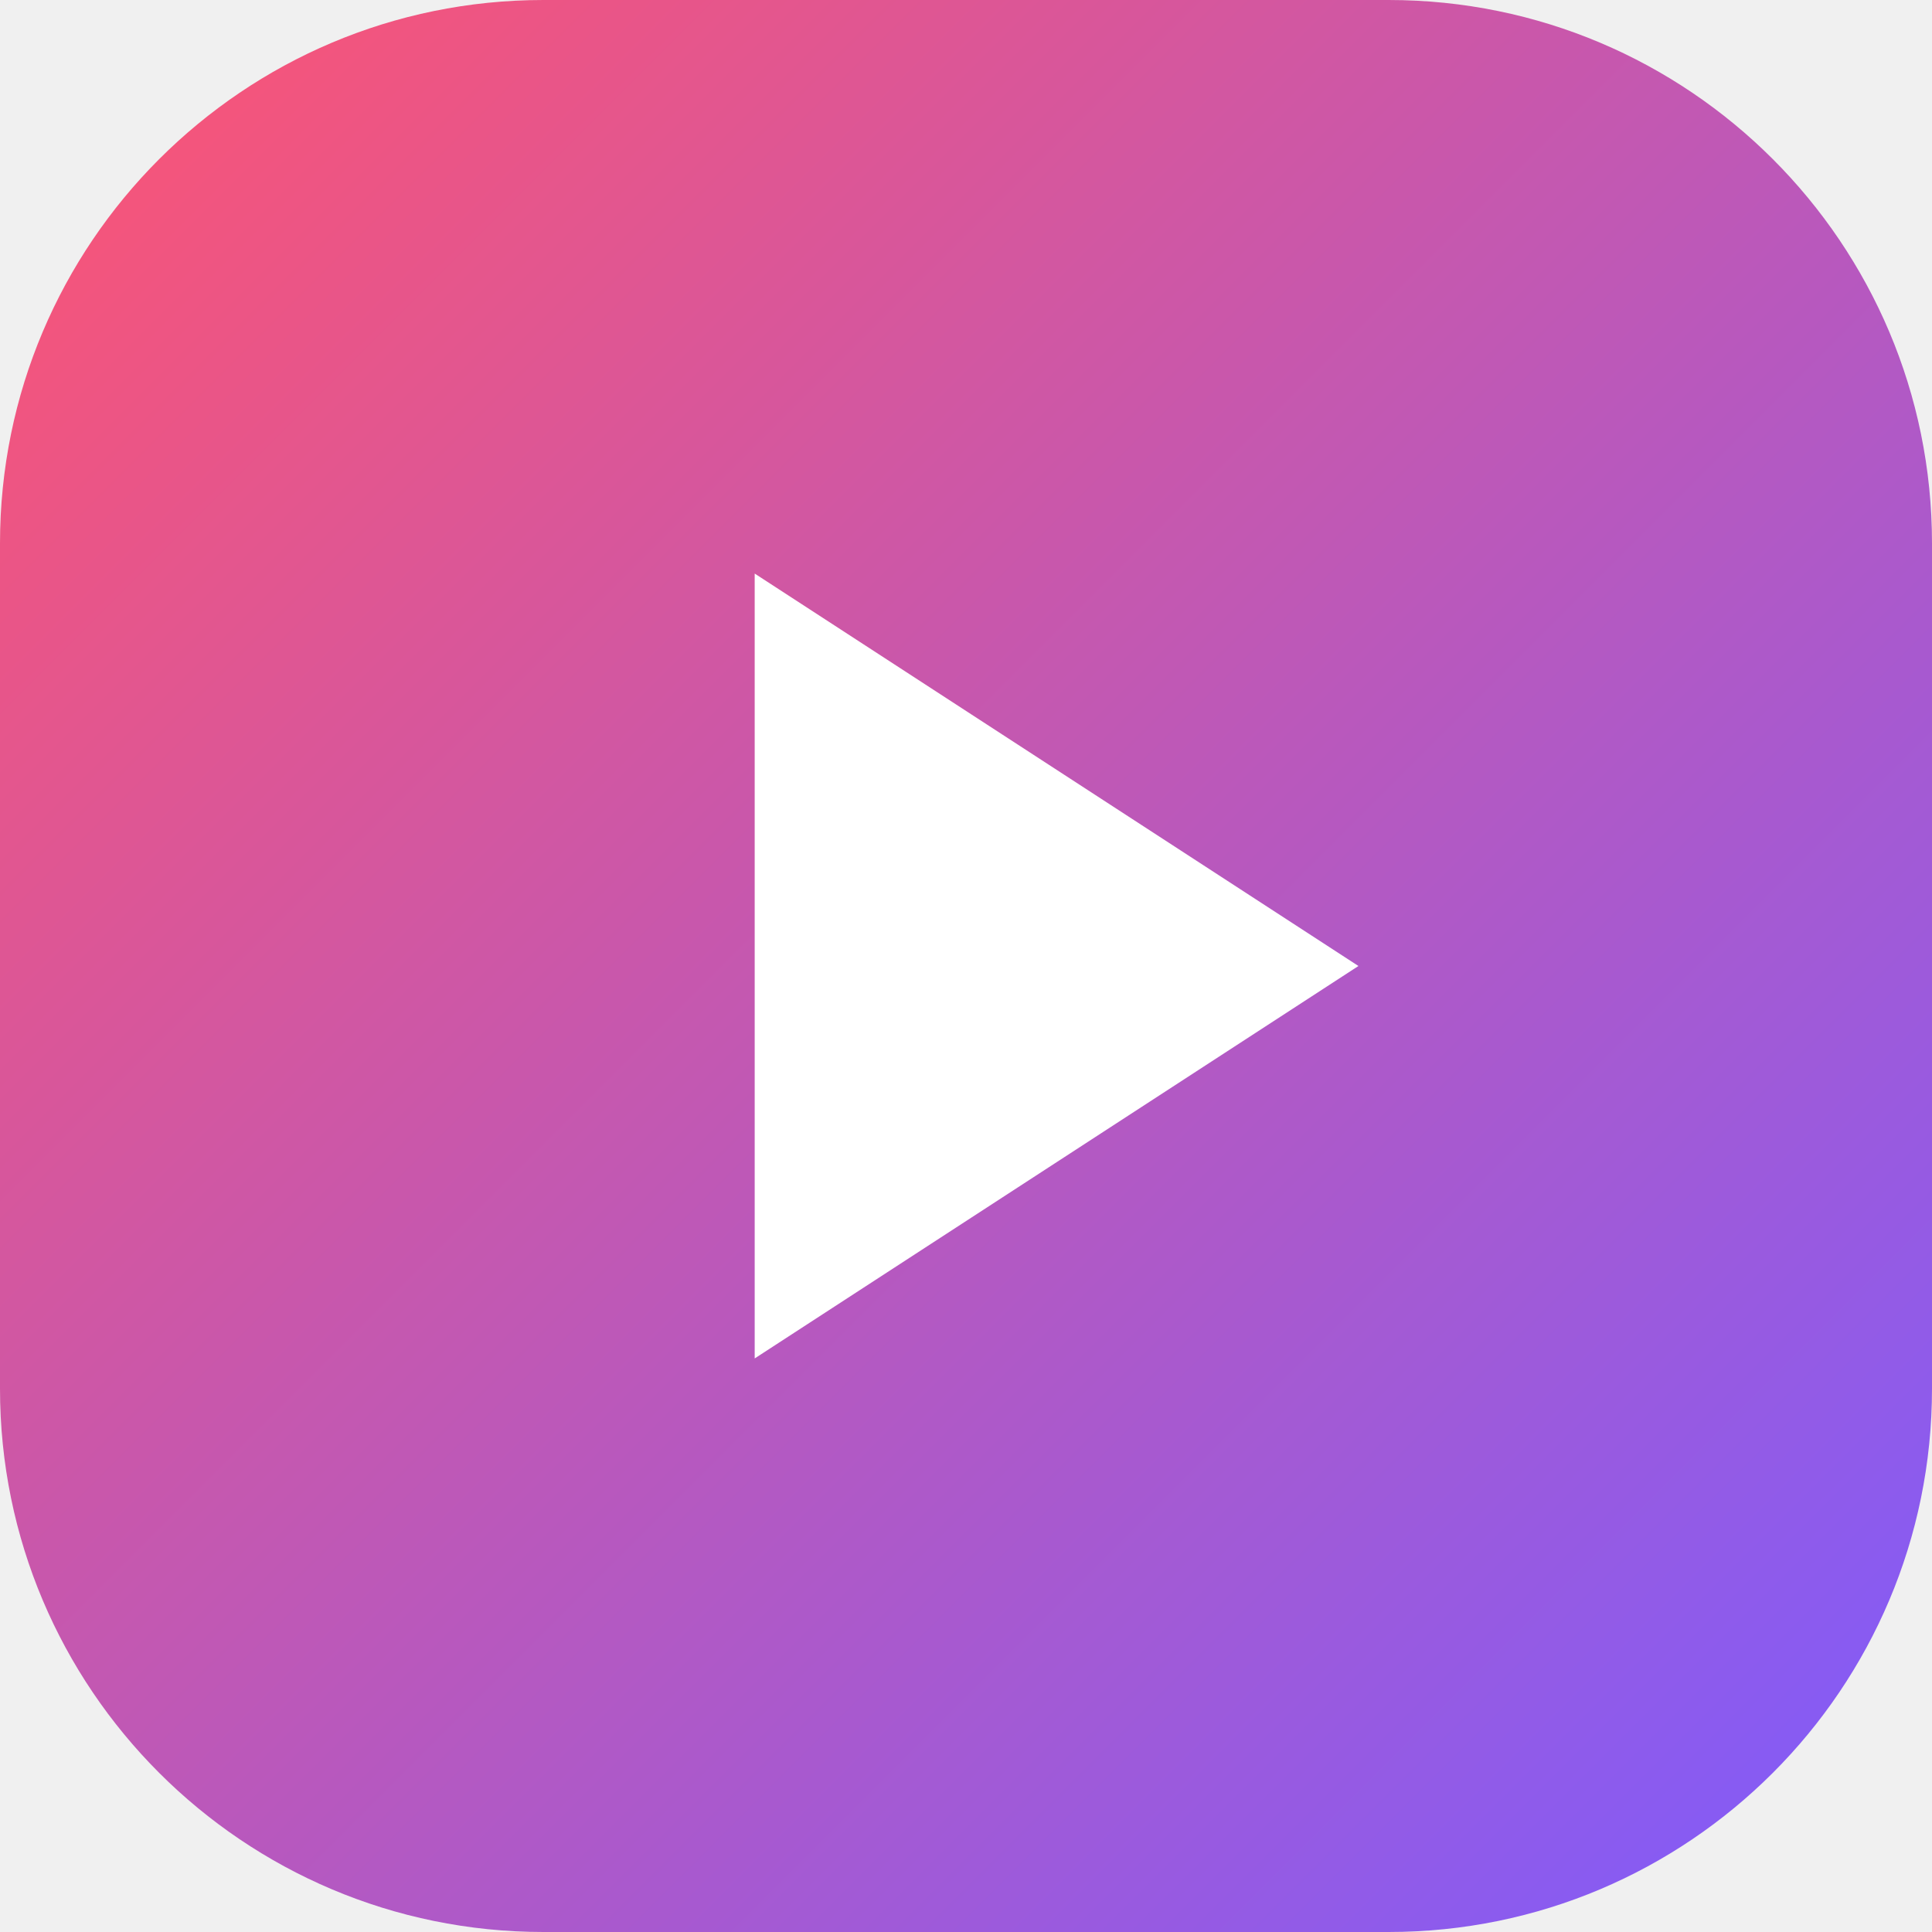
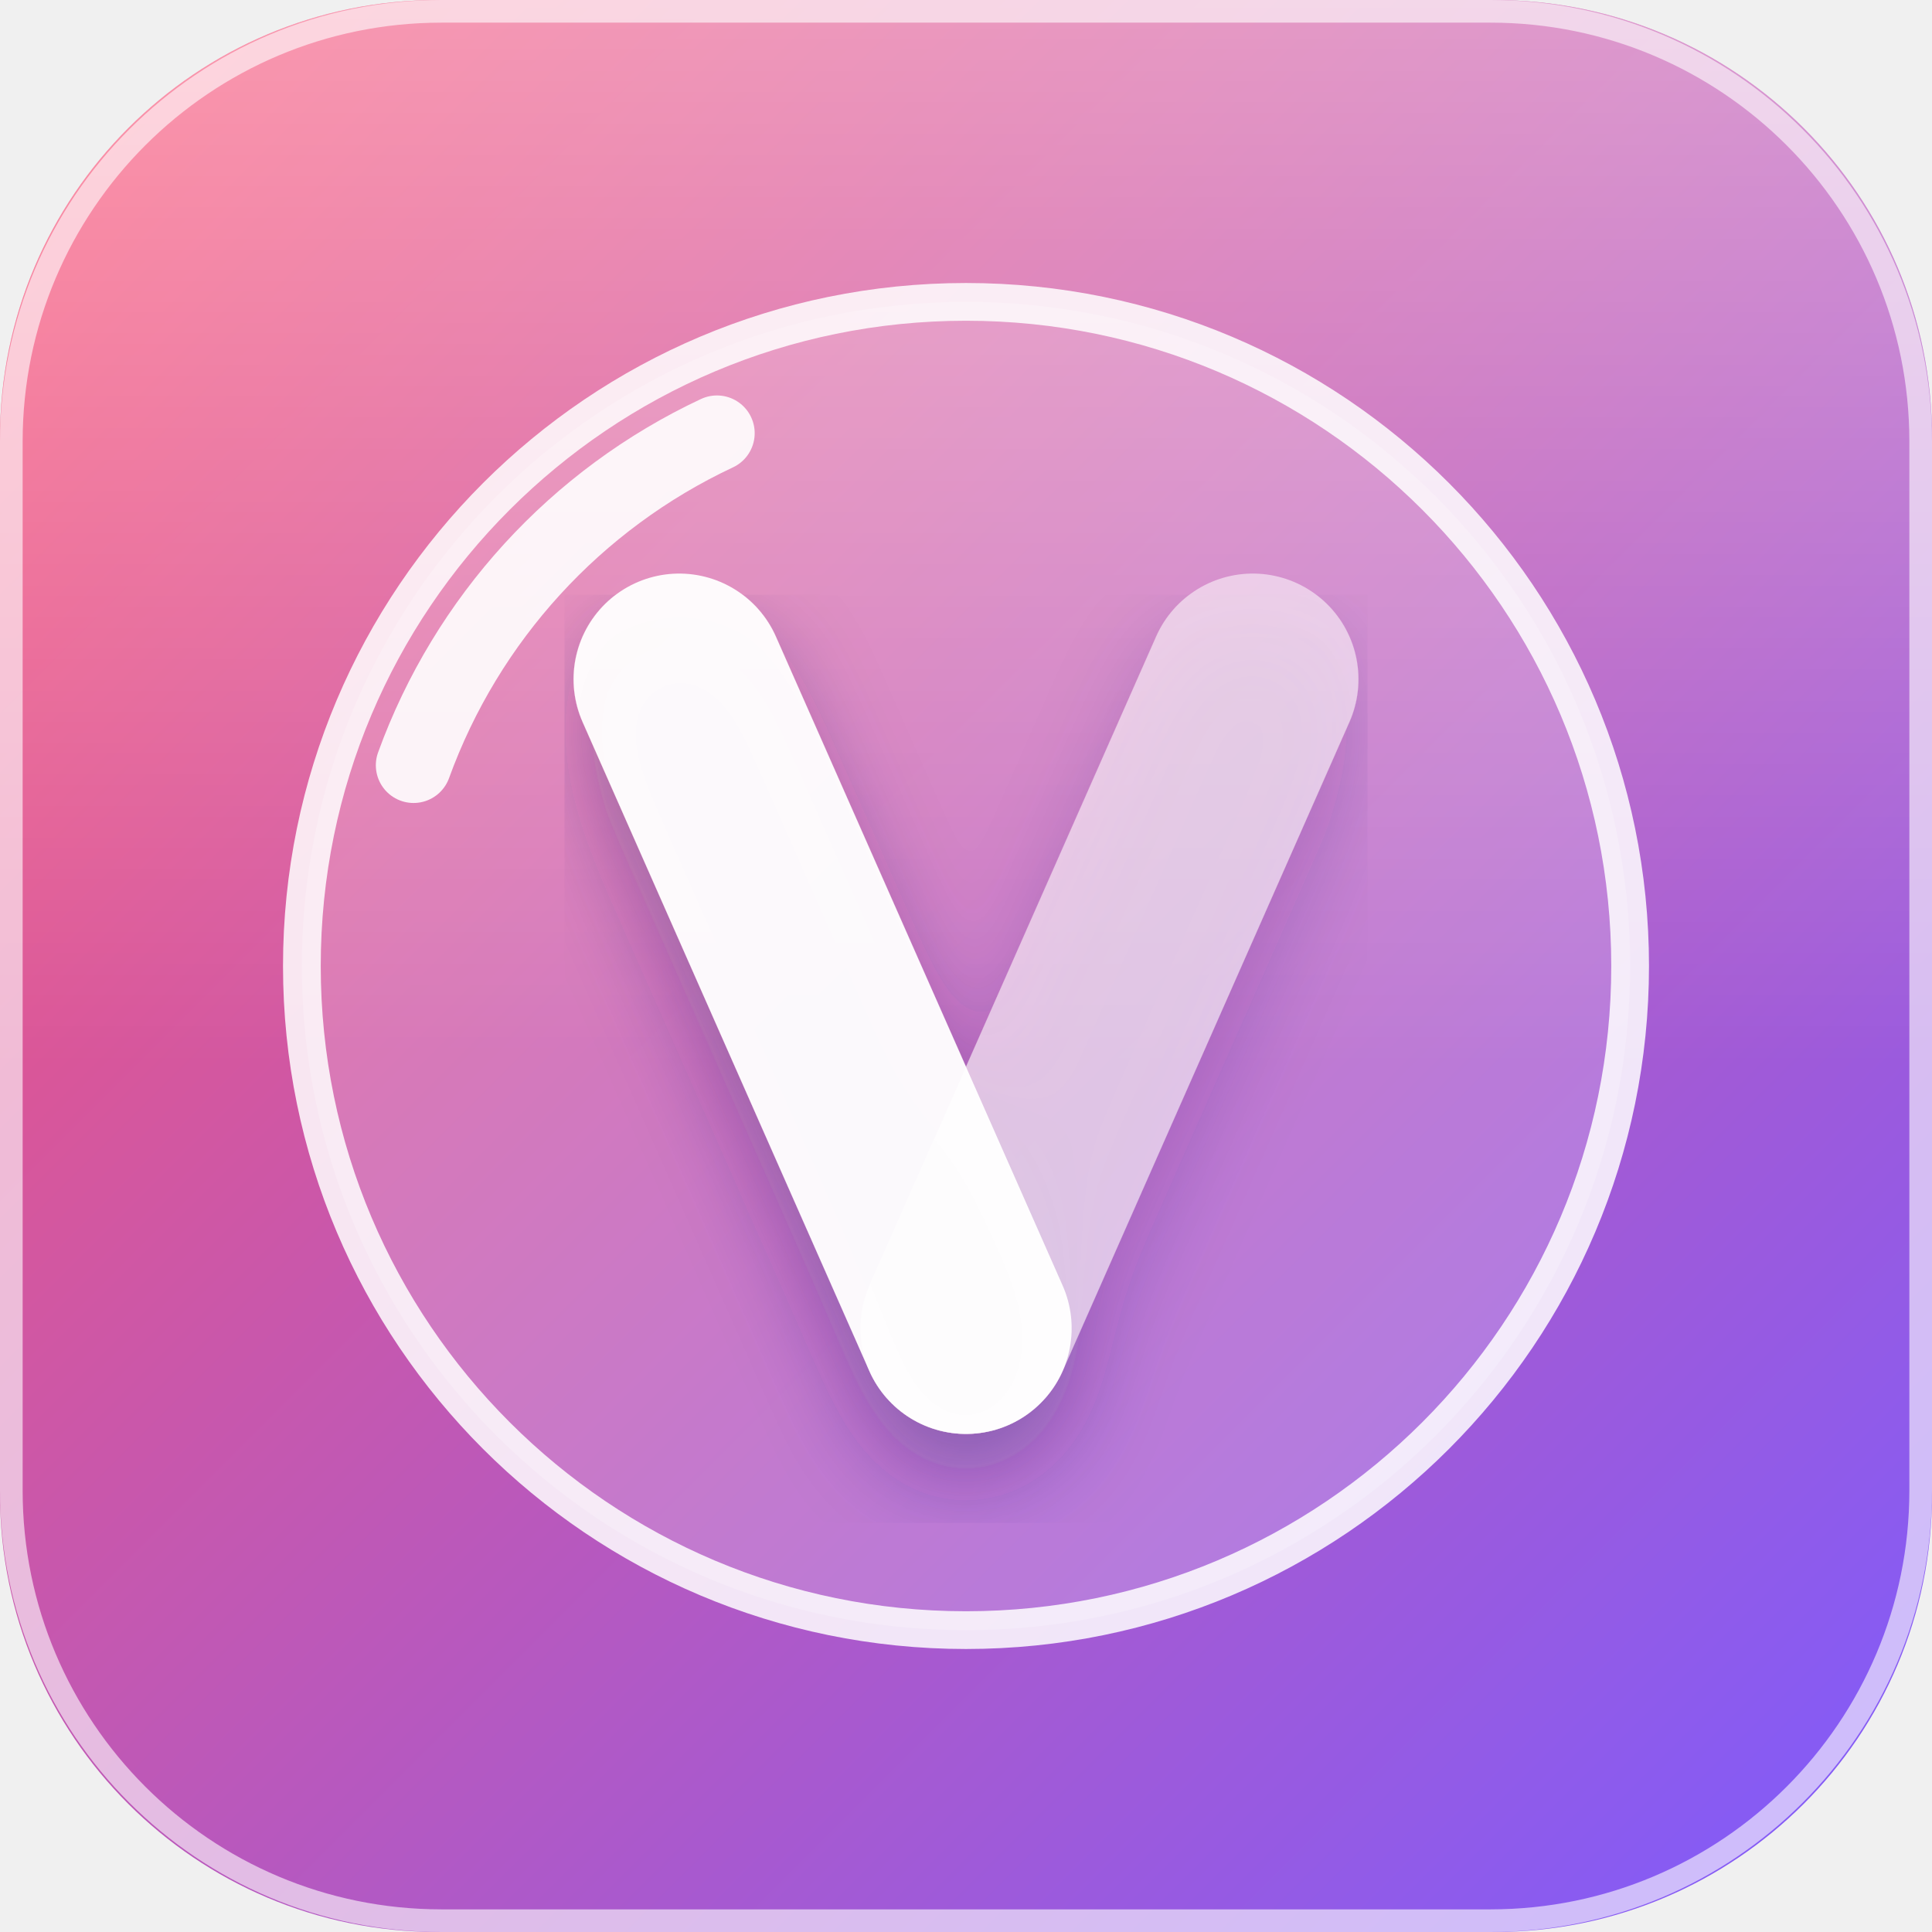
- <svg xmlns="http://www.w3.org/2000/svg" viewBox="0 0 32 32">
+ <svg xmlns="http://www.w3.org/2000/svg" width="128" height="128" viewBox="0 0 128 128" role="img" aria-label="Video Maker">
  <defs>
-     <linearGradient id="g" x1="0" y1="0" x2="1" y2="1">
+     <linearGradient id="mg" x1="0" y1="0" x2="1" y2="1">
      <stop offset="0" stop-color="#ff5470" />
      <stop offset="1" stop-color="#7c5cff" />
    </linearGradient>
+     <linearGradient id="mh" x1="0" y1="0" x2="0" y2="1">
+       <stop offset="0" stop-color="#fff" stop-opacity=".4" />
+       <stop offset=".55" stop-color="#fff" stop-opacity="0" />
+     </linearGradient>
+     <filter id="ms" x="-20%" y="-20%" width="140%" height="150%">
+       <feDropShadow dx="0" dy="3" stdDeviation="3" flood-color="#2a1a6e" flood-opacity=".35" />
+     </filter>
  </defs>
-   <rect width="32" height="32" rx="9" fill="url(#g)" />
-   <path d="M12.5 9.5v13l10-6.5z" fill="#fff" />
+   <rect width="128" height="128" rx="29" fill="url(#mg)" />
+   <rect width="128" height="128" rx="29" fill="url(#mh)" />
+   <rect x=".75" y=".75" width="126.5" height="126.5" rx="28.5" fill="none" stroke="#fff" stroke-opacity=".6" stroke-width="1.5" />
+   <circle cx="64" cy="64" r="44" fill="#fff" fill-opacity="0.2" stroke="#fff" stroke-opacity=".85" stroke-width="2.5" />
+   <path d="M27.4 50.7A39 39 0 0 1 47.5 28.7" fill="none" stroke="#fff" stroke-opacity=".9" stroke-width="5" stroke-linecap="round" />
+   <g filter="url(#ms)">
+     <g stroke-linecap="round" fill="none" stroke-width="14">
+       <path d="M45 45 64 88" stroke="#fff" stroke-opacity="0.95" />
+       <path d="M83 45 64 88" stroke="#fff" stroke-opacity="0.55" />
+     </g>
+   </g>
</svg>
